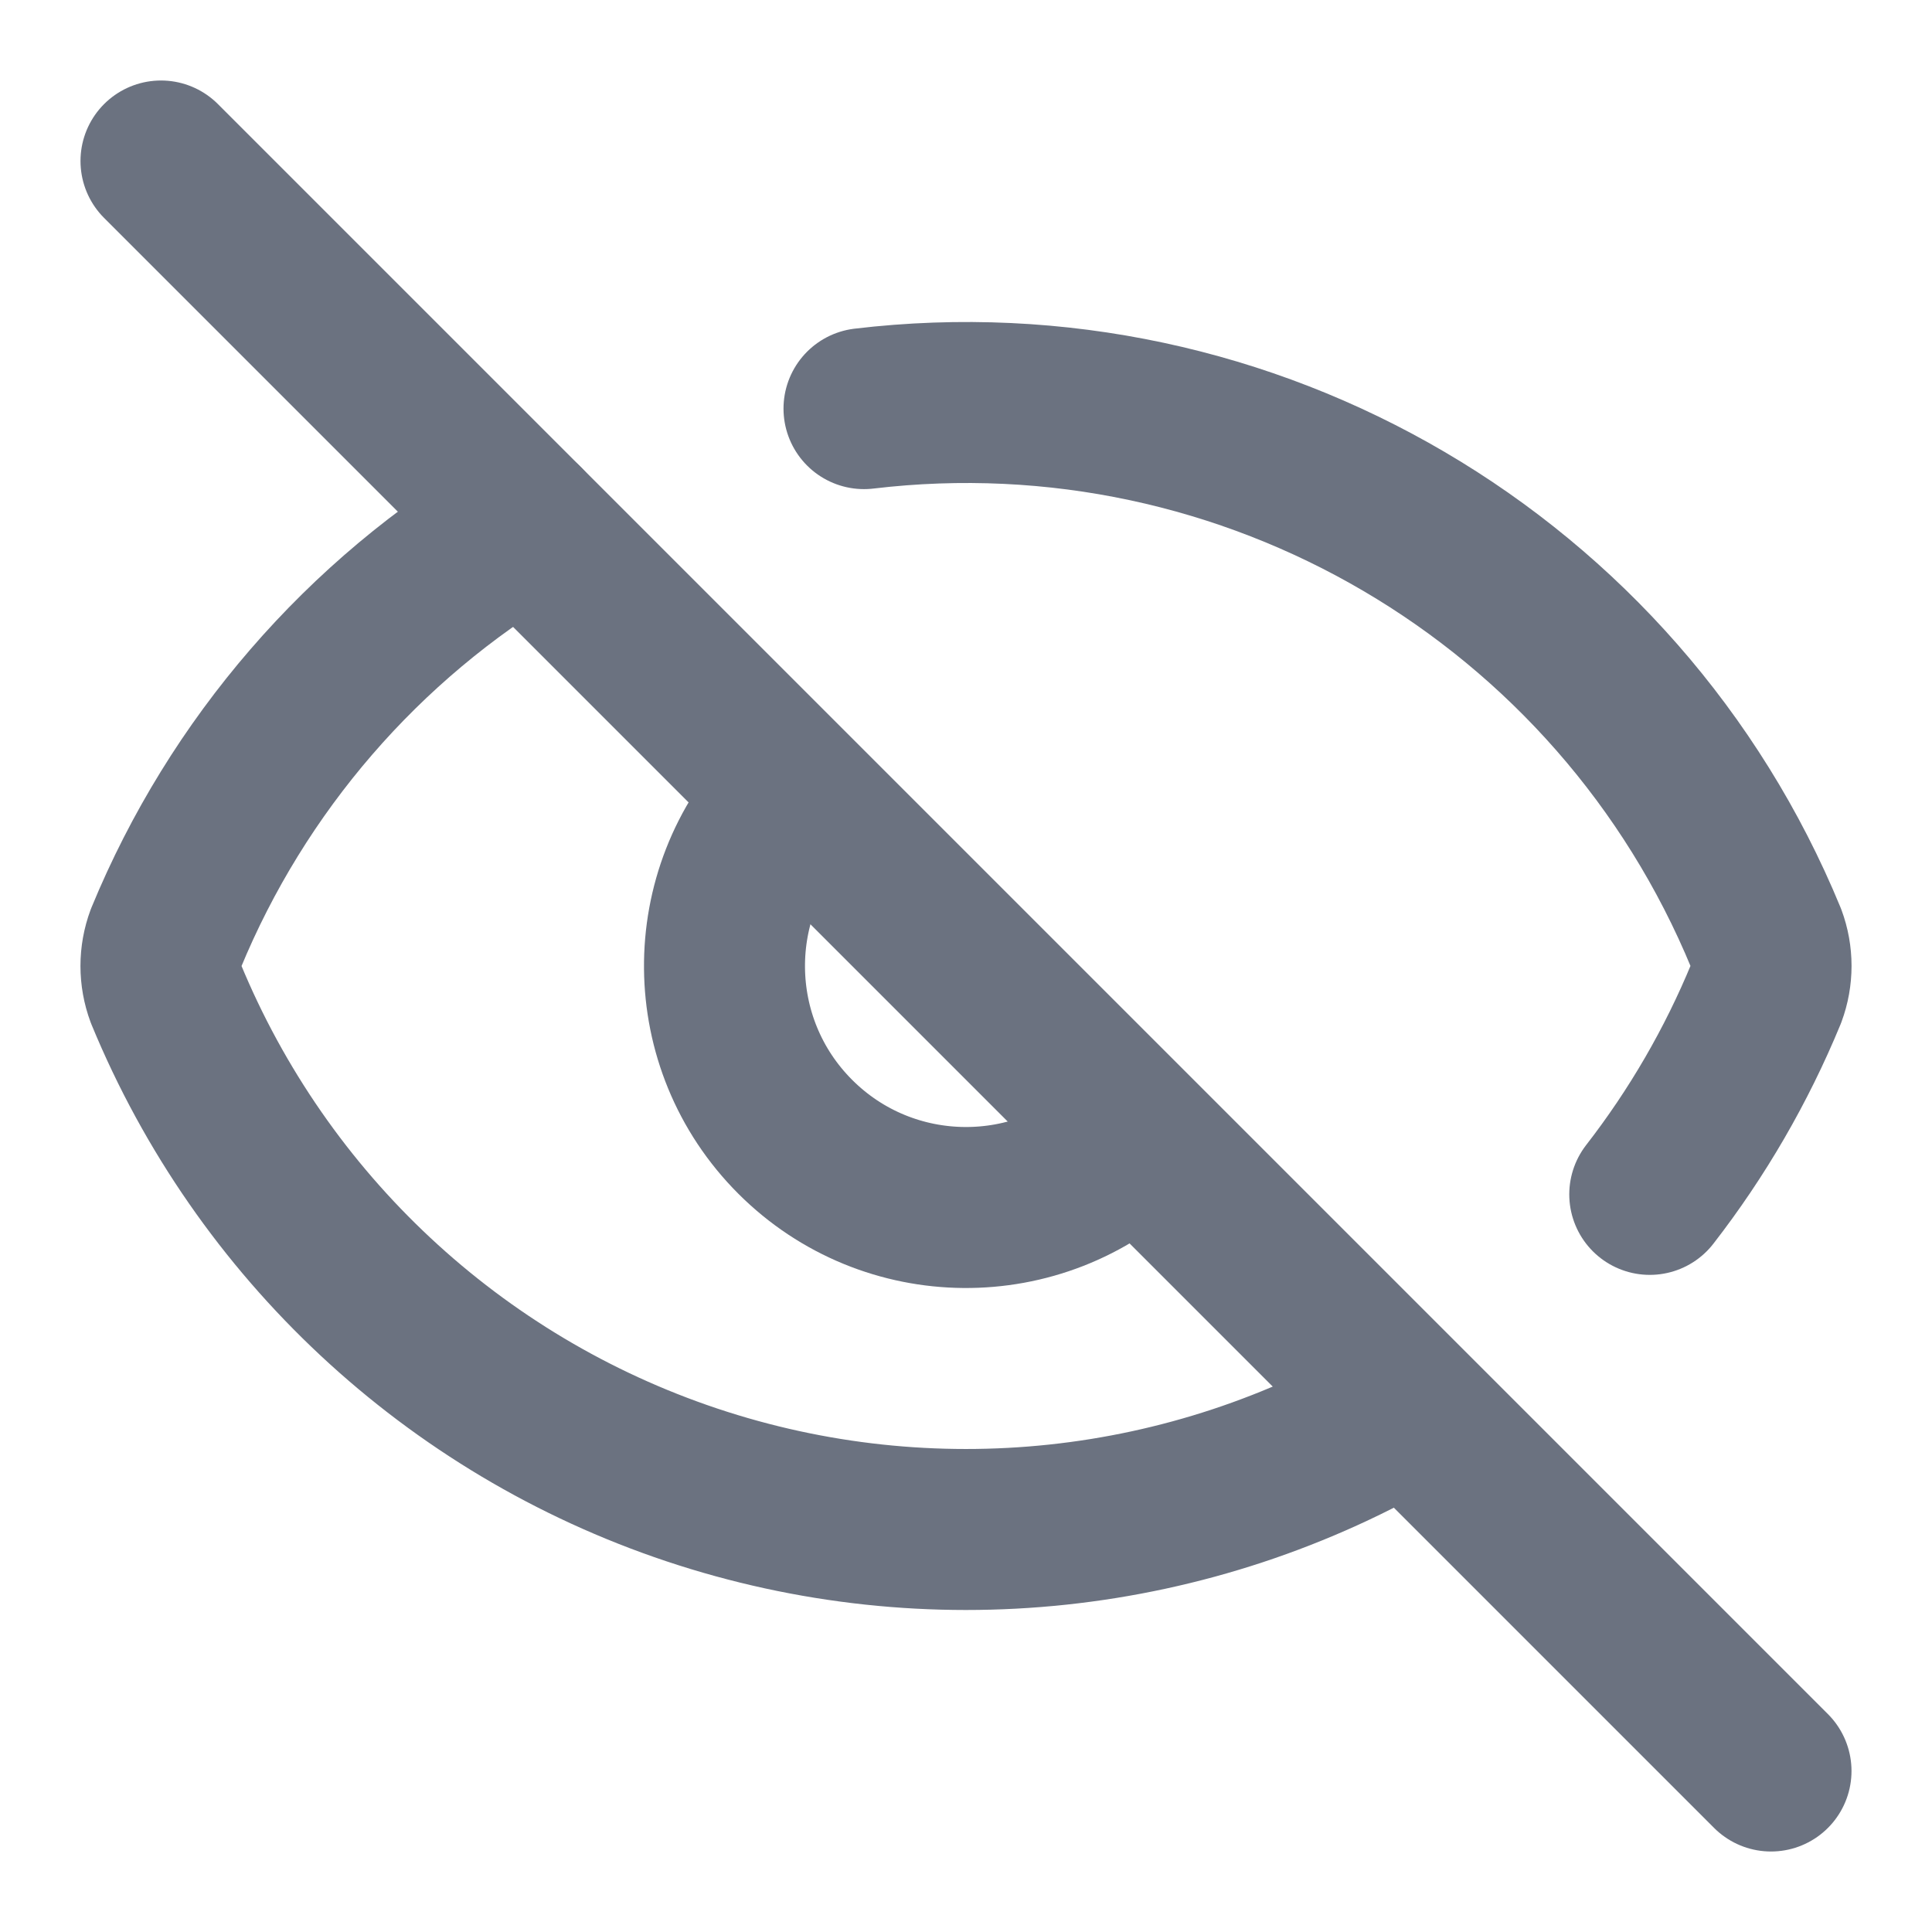
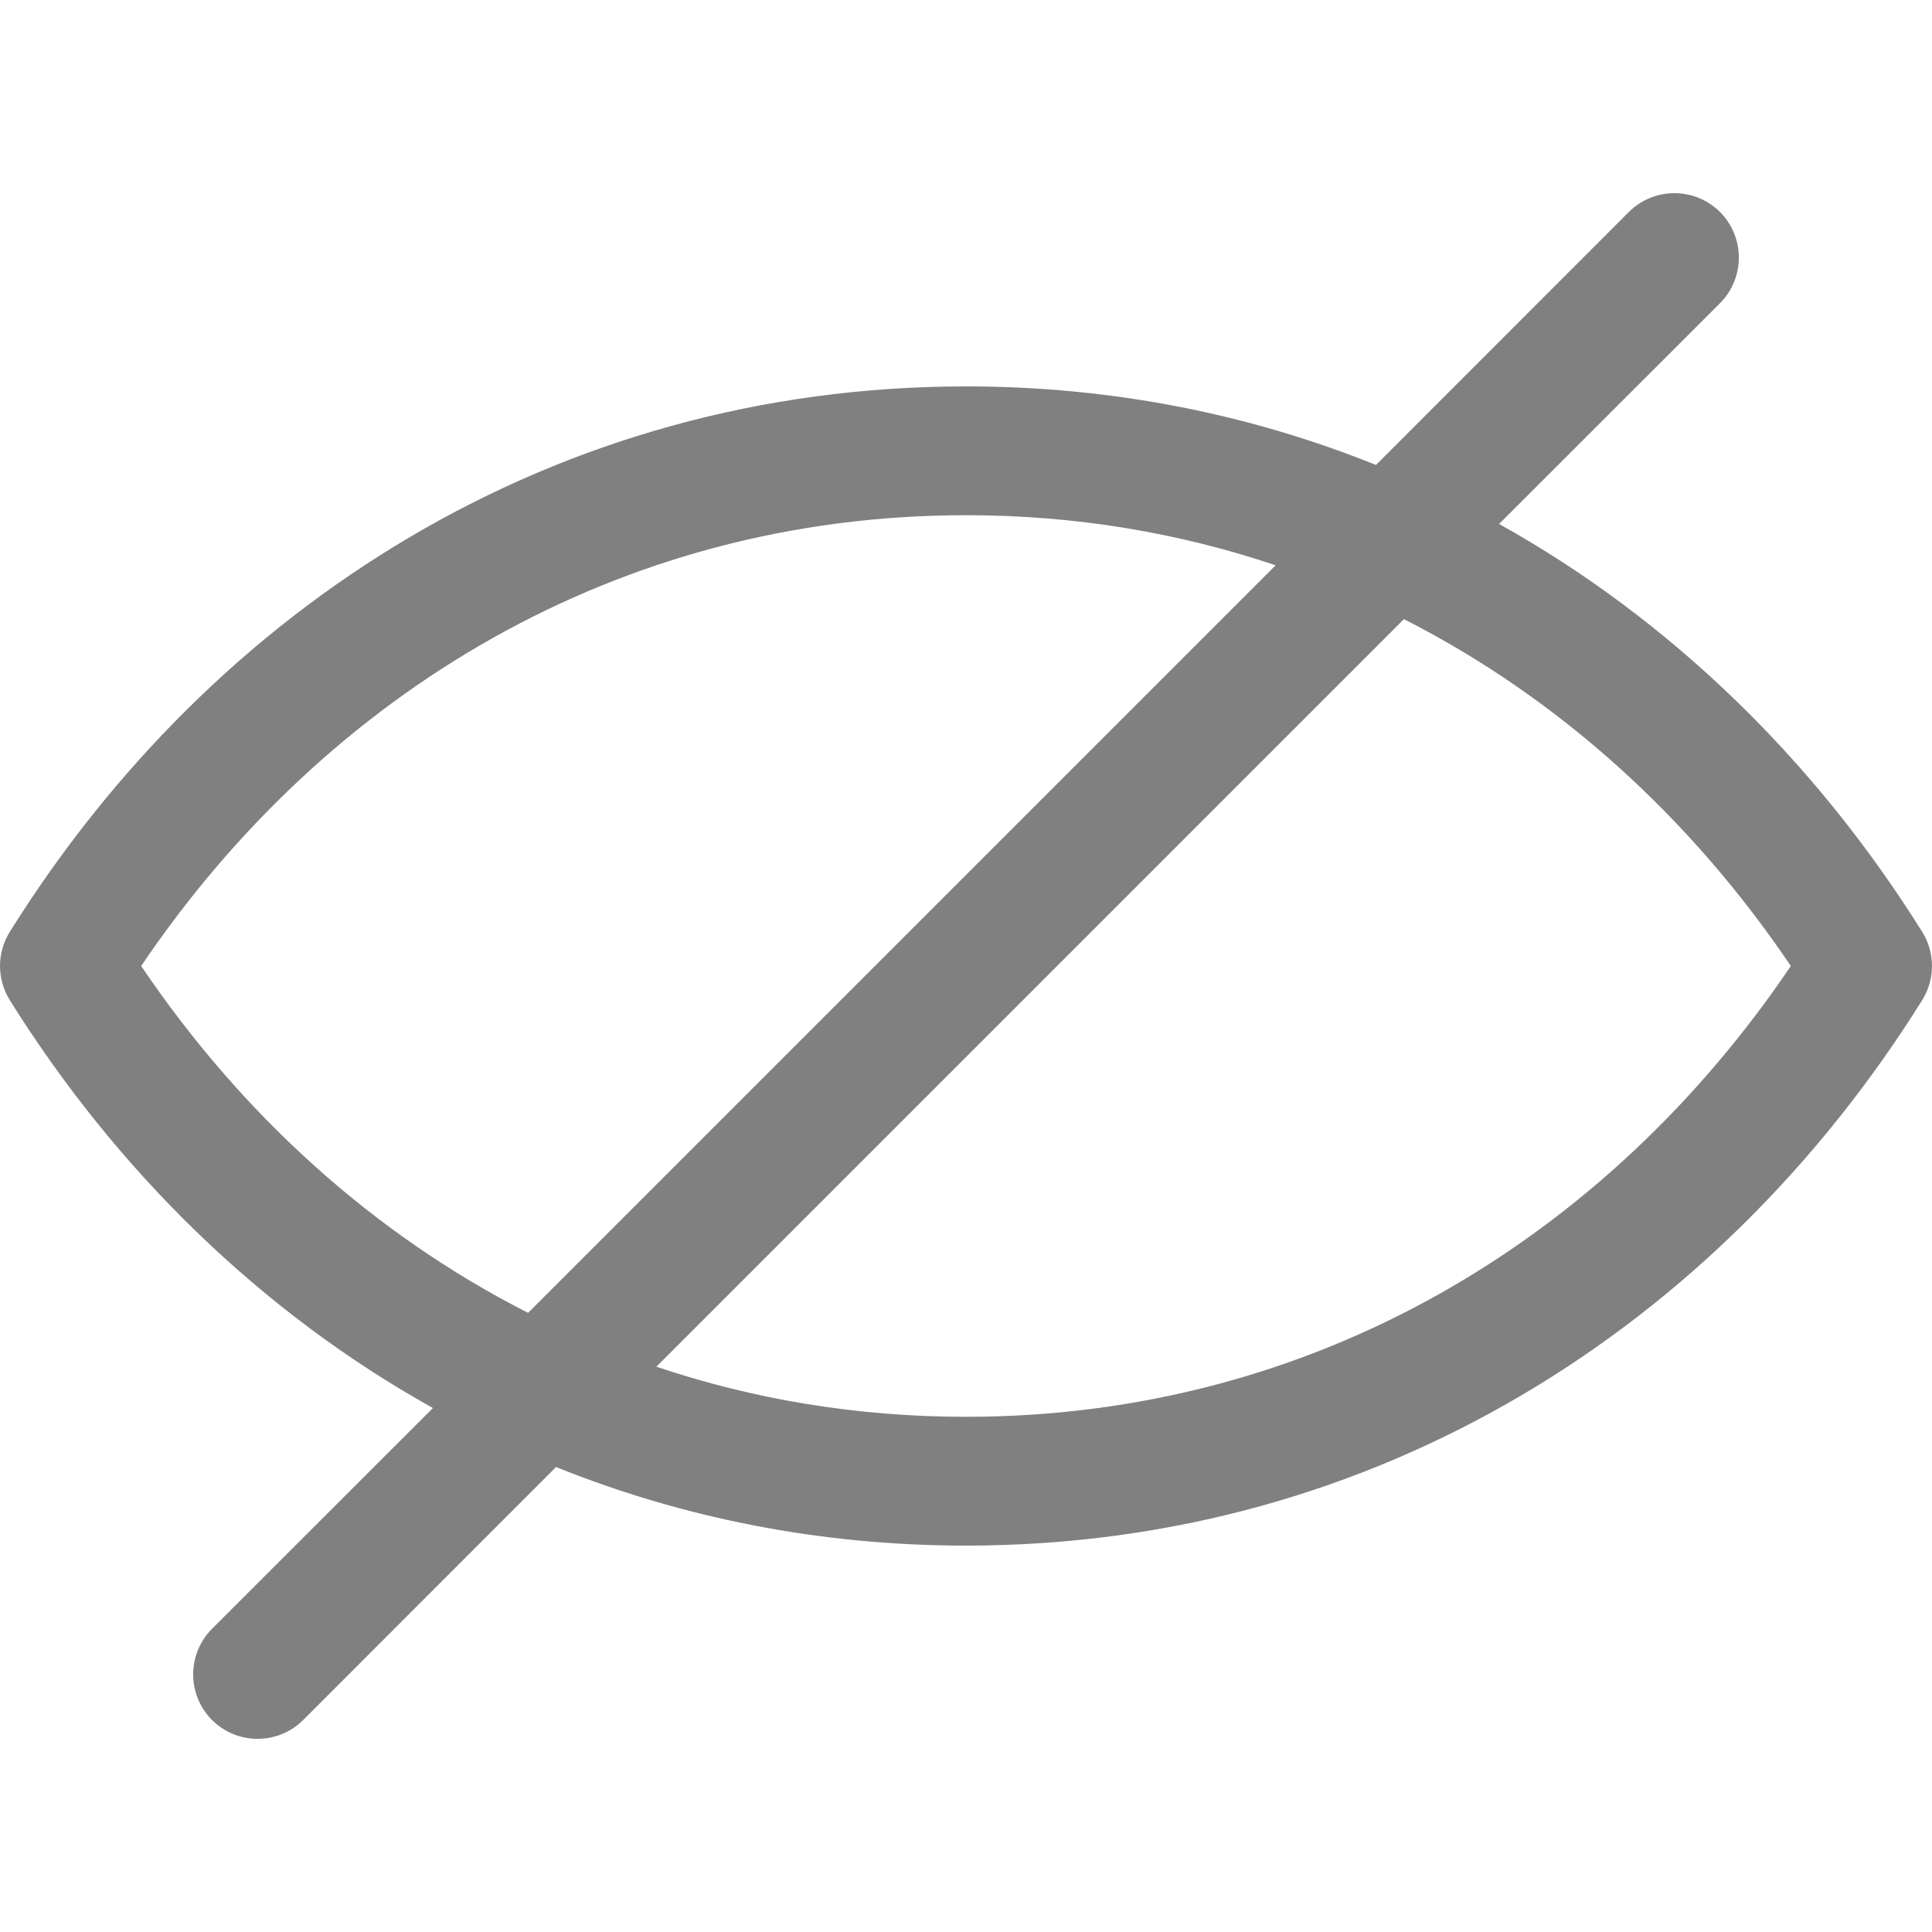
- <svg xmlns="http://www.w3.org/2000/svg" width="24" height="24" viewBox="0 0 24 24" fill="none" stroke="#6b7280" stroke-width="2" stroke-linecap="round" stroke-linejoin="round" class="lucide lucide-eye-off-icon lucide-eye-off">
-   <path d="M10.733 5.076a10.744 10.744 0 0 1 11.205 6.575 1 1 0 0 1 0 .696 10.747 10.747 0 0 1-1.444 2.49" />
-   <path d="M14.084 14.158a3 3 0 0 1-4.242-4.242" />
-   <path d="M17.479 17.499a10.75 10.75 0 0 1-15.417-5.151 1 1 0 0 1 0-.696 10.75 10.75 0 0 1 4.446-5.143" />
-   <path d="m2 2 20 20" />
+ <svg xmlns="http://www.w3.org/2000/svg" width="15" height="15" viewBox="0 0 15 15" fill="none">
+   <path d="M13.354 2.354C13.549 2.158 13.549 1.842 13.354 1.646C13.158 1.451 12.842 1.451 12.646 1.646L10.683 3.61C9.707 3.217 8.638 3 7.5 3C4.308 3 1.656 4.706 0.076 7.235C-0.025 7.397 -0.025 7.603 0.076 7.765C0.903 9.088 2.023 10.186 3.361 10.932L1.646 12.646C1.451 12.842 1.451 13.158 1.646 13.354C1.842 13.549 2.158 13.549 2.354 13.354L4.317 11.39C5.293 11.783 6.362 12 7.5 12C10.692 12 13.344 10.294 14.924 7.765C15.025 7.603 15.025 7.397 14.924 7.235C14.097 5.912 12.977 4.814 11.639 4.068L13.354 2.354ZM9.904 4.389C9.153 4.136 8.348 4 7.5 4C4.803 4 2.53 5.378 1.096 7.5C1.873 8.65 2.896 9.581 4.1 10.193L9.904 4.389ZM5.096 10.611L10.9 4.807C12.104 5.419 13.127 6.35 13.904 7.5C12.47 9.622 10.197 11 7.5 11C6.652 11 5.847 10.864 5.096 10.611Z" fill="#808080" fill-rule="evenodd" clip-rule="evenodd" />
</svg>
